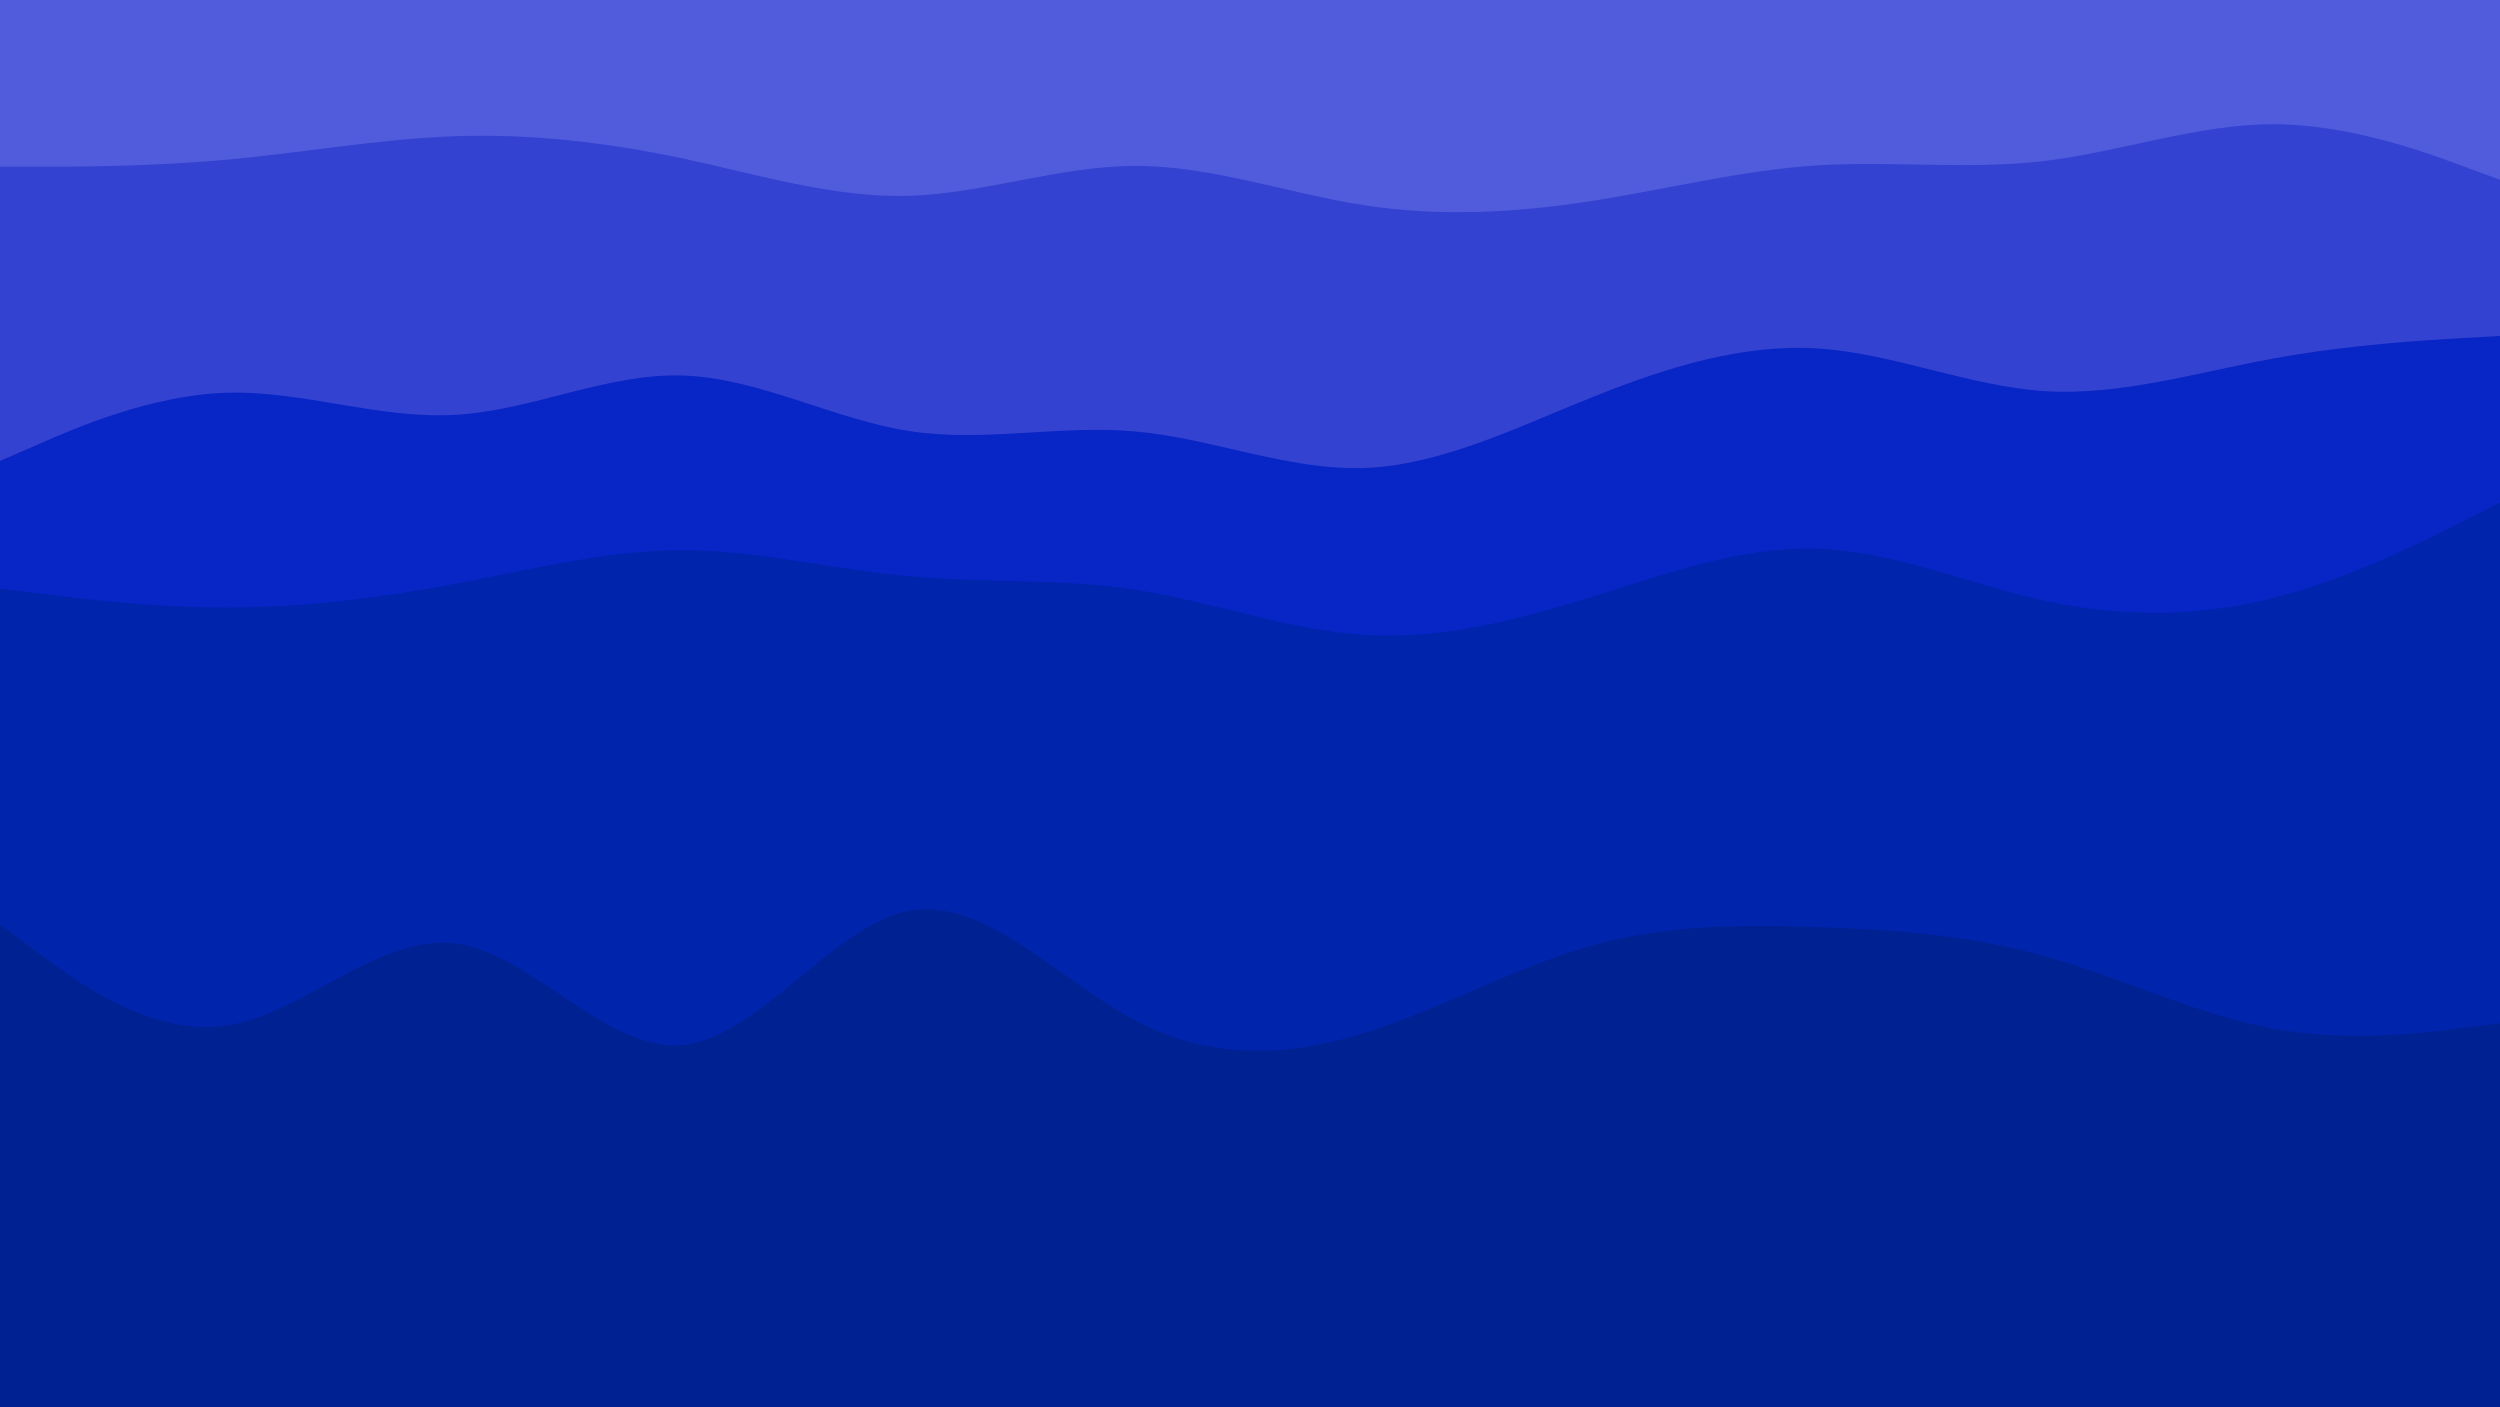
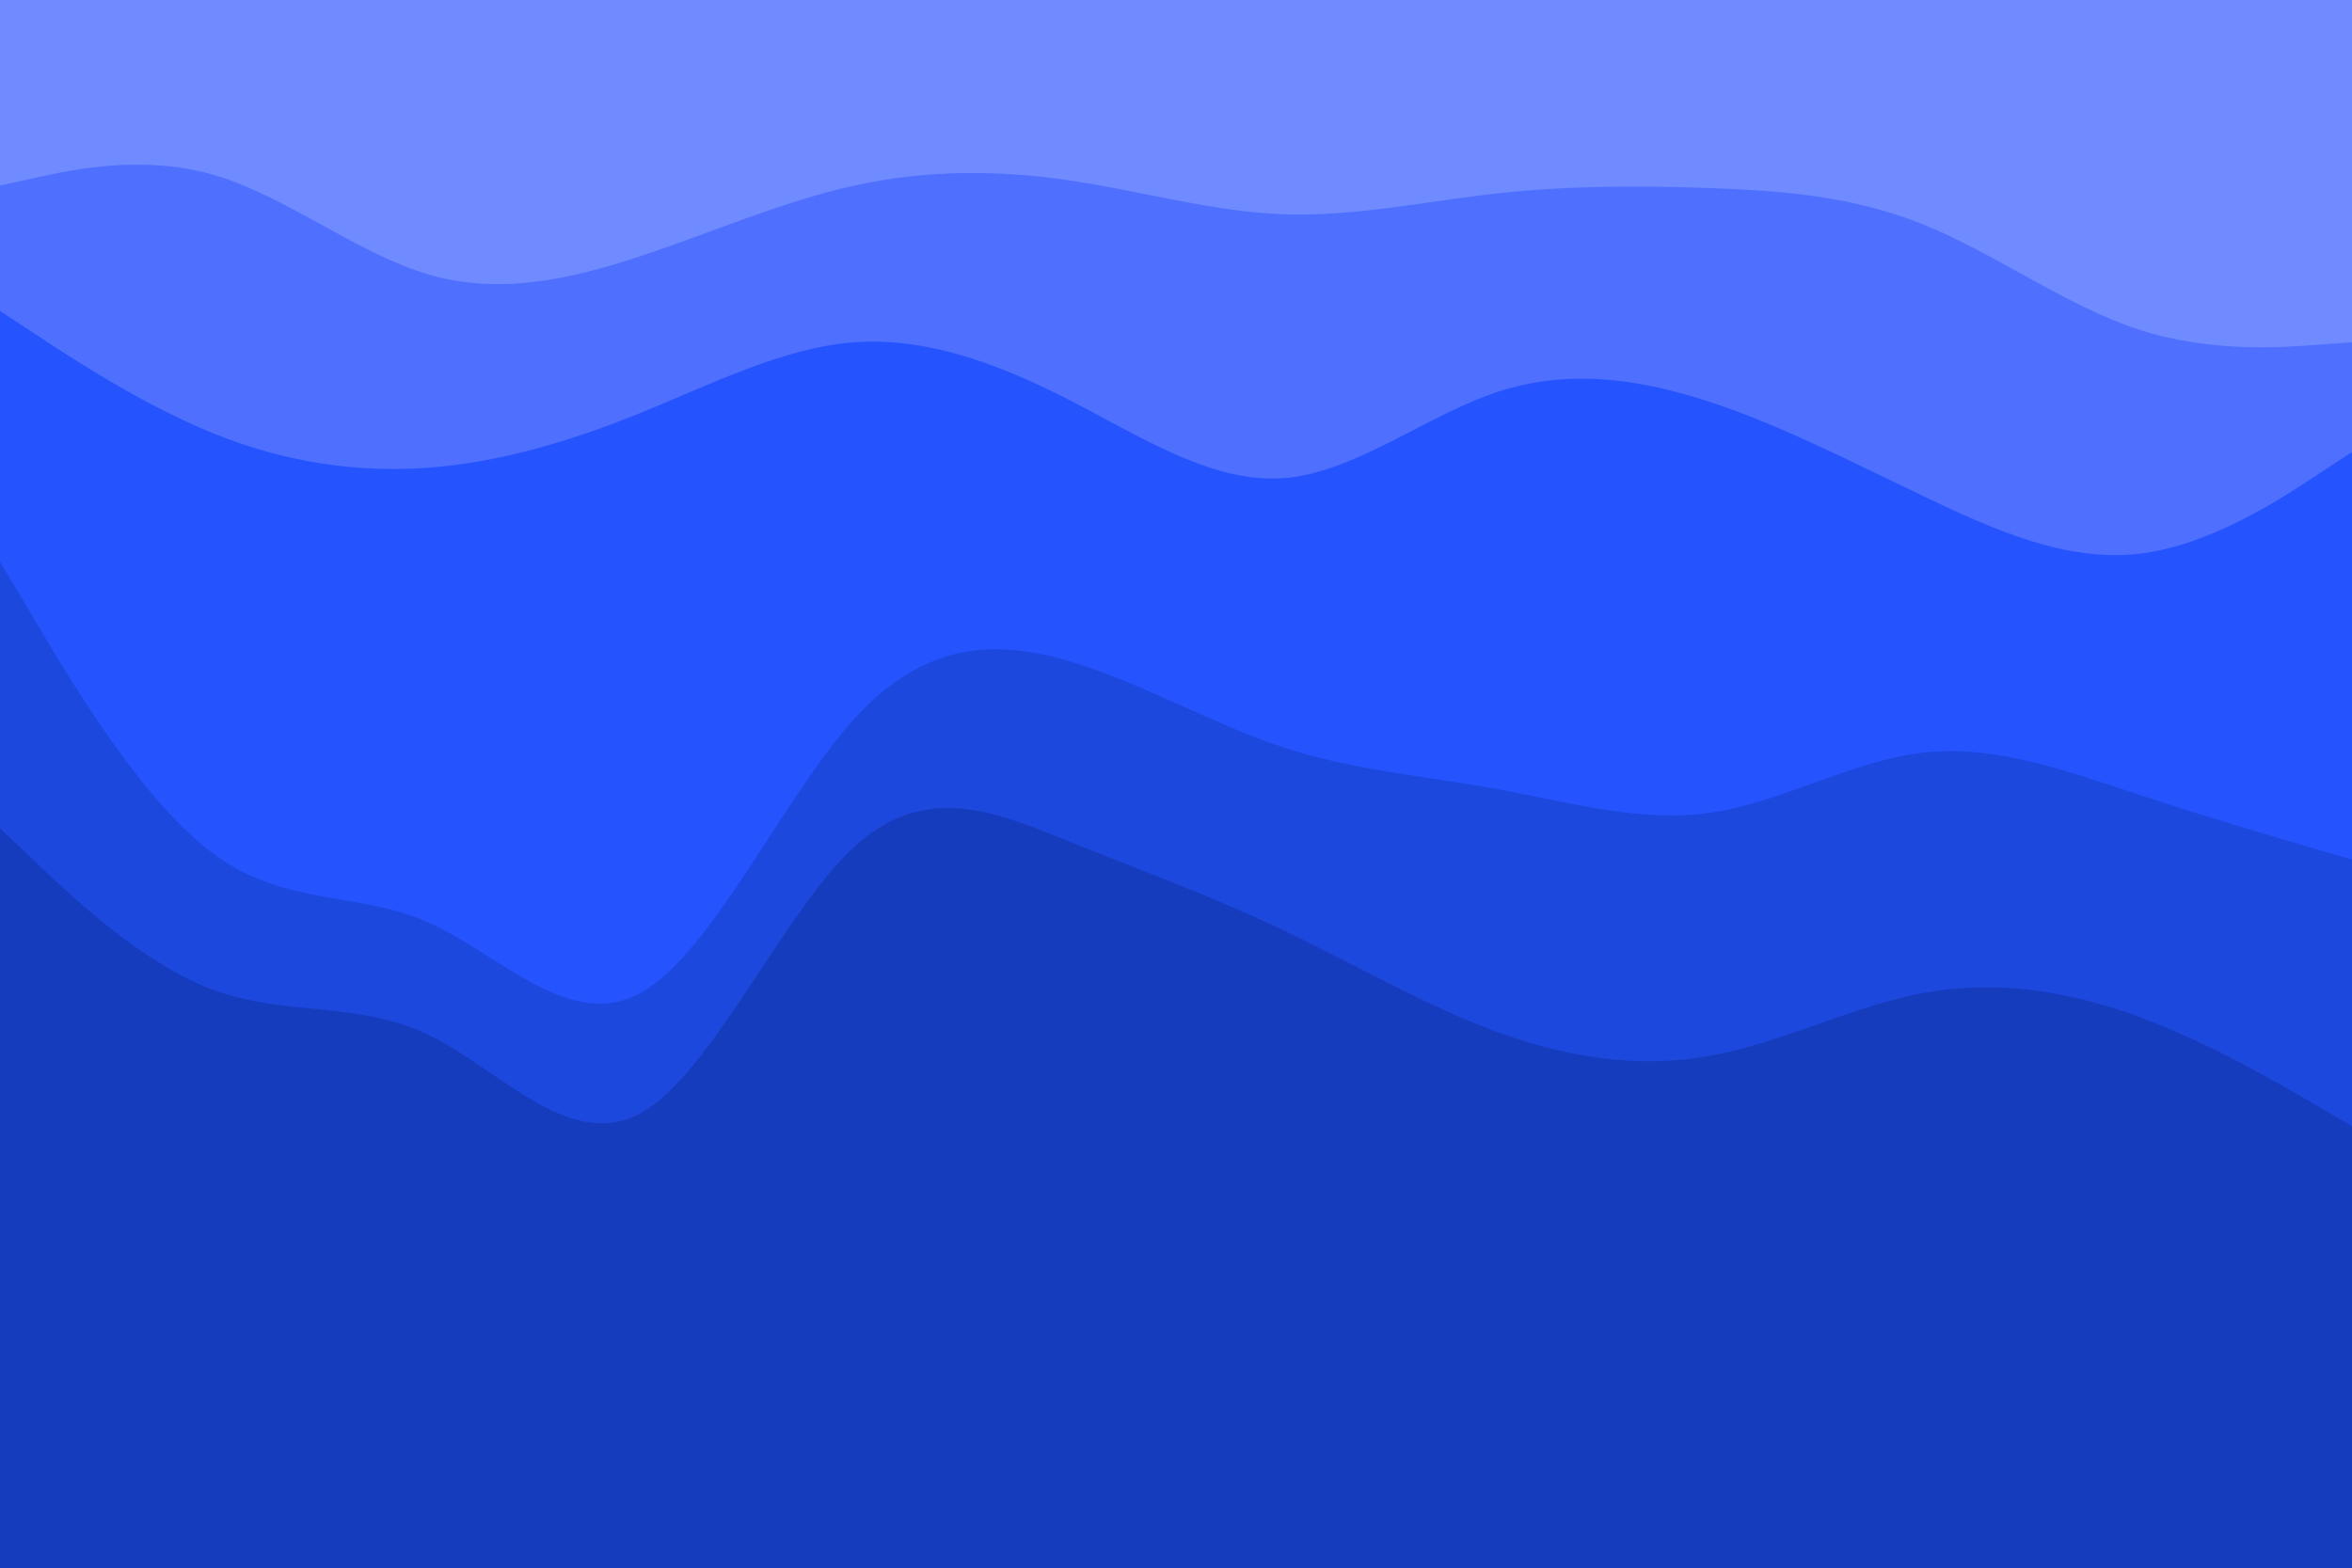
- <svg xmlns="http://www.w3.org/2000/svg" id="visual" viewBox="0 0 960 540" width="960" height="540" version="1.1">
-   <path d="M0 66L14.5 66C29 66 58 66 87.2 63.3C116.3 60.7 145.7 55.3 174.8 54.3C204 53.3 233 56.7 262 62.8C291 69 320 78 349 77.2C378 76.3 407 65.7 436.2 65.7C465.3 65.7 494.7 76.3 523.8 80.8C553 85.3 582 83.7 611 79.2C640 74.7 669 67.3 698 65.5C727 63.7 756 67.3 785.2 63.8C814.3 60.3 843.7 49.7 872.8 49.7C902 49.7 931 60.3 945.5 65.7L960 71L960 0L945.5 0C931 0 902 0 872.8 0C843.7 0 814.3 0 785.2 0C756 0 727 0 698 0C669 0 640 0 611 0C582 0 553 0 523.8 0C494.7 0 465.3 0 436.2 0C407 0 378 0 349 0C320 0 291 0 262 0C233 0 204 0 174.8 0C145.7 0 116.3 0 87.2 0C58 0 29 0 14.5 0L0 0Z" fill="#505cdc" />
-   <path d="M0 179L14.5 172.7C29 166.3 58 153.7 87.2 152.8C116.3 152 145.7 163 174.8 161.3C204 159.7 233 145.3 262 146.2C291 147 320 163 349 167.5C378 172 407 165 436.2 167.7C465.3 170.3 494.7 182.7 523.8 181.7C553 180.7 582 166.3 611 154.7C640 143 669 134 698 135.8C727 137.7 756 150.3 785.2 152.2C814.3 154 843.7 145 872.8 139.7C902 134.3 931 132.7 945.5 131.8L960 131L960 69L945.5 63.7C931 58.3 902 47.7 872.8 47.7C843.7 47.7 814.3 58.3 785.2 61.8C756 65.3 727 61.7 698 63.5C669 65.3 640 72.7 611 77.2C582 81.7 553 83.3 523.8 78.8C494.7 74.3 465.3 63.7 436.2 63.7C407 63.7 378 74.3 349 75.2C320 76 291 67 262 60.8C233 54.7 204 51.3 174.8 52.3C145.7 53.3 116.3 58.7 87.2 61.3C58 64 29 64 14.5 64L0 64Z" fill="#3442d1" />
-   <path d="M0 228L14.5 229.8C29 231.7 58 235.3 87.2 235.3C116.3 235.3 145.7 231.7 174.8 226.2C204 220.7 233 213.3 262 213.3C291 213.3 320 220.7 349 223.3C378 226 407 224 436.2 228.5C465.3 233 494.7 244 523.8 245.8C553 247.7 582 240.3 611 231.3C640 222.3 669 211.7 698 212.7C727 213.7 756 226.3 785.2 232.7C814.3 239 843.7 239 872.8 231.7C902 224.3 931 209.7 945.5 202.3L960 195L960 129L945.5 129.8C931 130.7 902 132.3 872.8 137.7C843.7 143 814.3 152 785.2 150.2C756 148.3 727 135.7 698 133.8C669 132 640 141 611 152.7C582 164.3 553 178.7 523.8 179.7C494.7 180.7 465.3 168.3 436.2 165.7C407 163 378 170 349 165.5C320 161 291 145 262 144.2C233 143.3 204 157.7 174.8 159.3C145.7 161 116.3 150 87.2 150.8C58 151.7 29 164.3 14.5 170.7L0 177Z" fill="#0825c5" />
-   <path d="M0 357L14.5 367.8C29 378.7 58 400.3 87.2 395.8C116.3 391.3 145.7 360.7 174.8 364.3C204 368 233 406 262 403.3C291 400.7 320 357.3 349 351.8C378 346.3 407 378.7 436.2 394C465.3 409.3 494.7 407.7 523.8 398.7C553 389.7 582 373.3 611 365.2C640 357 669 357 698 358C727 359 756 361 785.2 369.2C814.3 377.3 843.7 391.7 872.8 397C902 402.3 931 398.7 945.5 396.8L960 395L960 193L945.5 200.3C931 207.7 902 222.3 872.8 229.7C843.7 237 814.3 237 785.2 230.7C756 224.3 727 211.7 698 210.7C669 209.7 640 220.3 611 229.3C582 238.3 553 245.7 523.8 243.8C494.7 242 465.3 231 436.2 226.5C407 222 378 224 349 221.3C320 218.7 291 211.3 262 211.3C233 211.3 204 218.7 174.8 224.2C145.7 229.7 116.3 233.3 87.2 233.3C58 233.3 29 229.7 14.5 227.8L0 226Z" fill="#0024ab" />
-   <path d="M0 541L14.5 541C29 541 58 541 87.2 541C116.3 541 145.7 541 174.8 541C204 541 233 541 262 541C291 541 320 541 349 541C378 541 407 541 436.2 541C465.3 541 494.7 541 523.8 541C553 541 582 541 611 541C640 541 669 541 698 541C727 541 756 541 785.2 541C814.3 541 843.7 541 872.8 541C902 541 931 541 945.5 541L960 541L960 393L945.5 394.8C931 396.7 902 400.3 872.8 395C843.7 389.7 814.3 375.3 785.2 367.2C756 359 727 357 698 356C669 355 640 355 611 363.2C582 371.3 553 387.7 523.8 396.7C494.7 405.7 465.3 407.3 436.2 392C407 376.7 378 344.3 349 349.8C320 355.3 291 398.7 262 401.3C233 404 204 366 174.8 362.3C145.7 358.7 116.3 389.3 87.2 393.8C58 398.3 29 376.7 14.5 365.8L0 355Z" fill="#002192" />
+ <svg xmlns="http://www.w3.org/2000/svg" id="visual" viewBox="0 0 900 600" width="900" height="600" version="1.1">
+   <path d="M0 73L13.7 70C27.3 67 54.7 61 82 69C109.3 77 136.7 99 163.8 107C191 115 218 109 245.2 100C272.3 91 299.7 79 327 73C354.3 67 381.7 67 409 71C436.3 75 463.7 83 491 84C518.3 85 545.7 79 573 76C600.3 73 627.7 73 654.8 74C682 75 709 77 736.2 88C763.3 99 790.7 119 818 128C845.3 137 872.7 135 886.3 134L900 133L900 0L886.3 0C872.7 0 845.3 0 818 0C790.7 0 763.3 0 736.2 0C709 0 682 0 654.8 0C627.7 0 600.3 0 573 0C545.7 0 518.3 0 491 0C463.7 0 436.3 0 409 0C381.7 0 354.3 0 327 0C299.7 0 272.3 0 245.2 0C218 0 191 0 163.8 0C136.7 0 109.3 0 82 0C54.7 0 27.3 0 13.7 0L0 0Z" fill="#708bff" />
+   <path d="M0 121L13.7 130C27.3 139 54.7 157 82 168C109.3 179 136.7 183 163.8 181C191 179 218 171 245.2 160C272.3 149 299.7 135 327 133C354.3 131 381.7 141 409 155C436.3 169 463.7 187 491 185C518.3 183 545.7 161 573 152C600.3 143 627.7 147 654.8 156C682 165 709 179 736.2 192C763.3 205 790.7 217 818 214C845.3 211 872.7 193 886.3 184L900 175L900 131L886.3 132C872.7 133 845.3 135 818 126C790.7 117 763.3 97 736.2 86C709 75 682 73 654.8 72C627.7 71 600.3 71 573 74C545.7 77 518.3 83 491 82C463.7 81 436.3 73 409 69C381.7 65 354.3 65 327 71C299.7 77 272.3 89 245.2 98C218 107 191 113 163.8 105C136.7 97 109.3 75 82 67C54.7 59 27.3 65 13.7 68L0 71Z" fill="#4f70ff" />
+   <path d="M0 217L13.7 240C27.3 263 54.7 309 82 329C109.3 349 136.7 343 163.8 355C191 367 218 397 245.2 382C272.3 367 299.7 307 327 277C354.3 247 381.7 247 409 255C436.3 263 463.7 279 491 288C518.3 297 545.7 299 573 304C600.3 309 627.7 317 654.8 313C682 309 709 293 736.2 290C763.3 287 790.7 297 818 306C845.3 315 872.7 323 886.3 327L900 331L900 173L886.3 182C872.7 191 845.3 209 818 212C790.7 215 763.3 203 736.2 190C709 177 682 163 654.8 154C627.7 145 600.3 141 573 150C545.7 159 518.3 181 491 183C463.7 185 436.3 167 409 153C381.7 139 354.3 129 327 131C299.7 133 272.3 147 245.2 158C218 169 191 177 163.8 179C136.7 181 109.3 177 82 166C54.7 155 27.3 137 13.7 128L0 119Z" fill="#2554ff" />
+   <path d="M0 319L13.7 332C27.3 345 54.7 371 82 381C109.3 391 136.7 385 163.8 398C191 411 218 443 245.2 428C272.3 413 299.7 351 327 326C354.3 301 381.7 313 409 324C436.3 335 463.7 345 491 358C518.3 371 545.7 387 573 397C600.3 407 627.7 411 654.8 406C682 401 709 387 736.2 382C763.3 377 790.7 381 818 391C845.3 401 872.7 417 886.3 425L900 433L900 329L886.3 325C872.7 321 845.3 313 818 304C790.7 295 763.3 285 736.2 288C709 291 682 307 654.8 311C627.7 315 600.3 307 573 302C545.7 297 518.3 295 491 286C463.7 277 436.3 261 409 253C381.7 245 354.3 245 327 275C299.7 305 272.3 365 245.2 380C218 395 191 365 163.8 353C136.7 341 109.3 347 82 327C54.7 307 27.3 261 13.7 238L0 215Z" fill="#1d48de" />
+   <path d="M0 601L13.7 601C27.3 601 54.7 601 82 601C109.3 601 136.7 601 163.8 601C191 601 218 601 245.2 601C272.3 601 299.7 601 327 601C354.3 601 381.7 601 409 601C436.3 601 463.7 601 491 601C518.3 601 545.7 601 573 601C600.3 601 627.7 601 654.8 601C682 601 709 601 736.2 601C763.3 601 790.7 601 818 601C845.3 601 872.7 601 886.3 601L900 601L900 431L886.3 423C872.7 415 845.3 399 818 389C790.7 379 763.3 375 736.2 380C709 385 682 399 654.8 404C627.7 409 600.3 405 573 395C545.7 385 518.3 369 491 356C463.7 343 436.3 333 409 322C381.7 311 354.3 299 327 324C299.7 349 272.3 411 245.2 426C218 441 191 409 163.8 396C136.7 383 109.3 389 82 379C54.7 369 27.3 343 13.7 330L0 317Z" fill="#163cbe" />
</svg>
